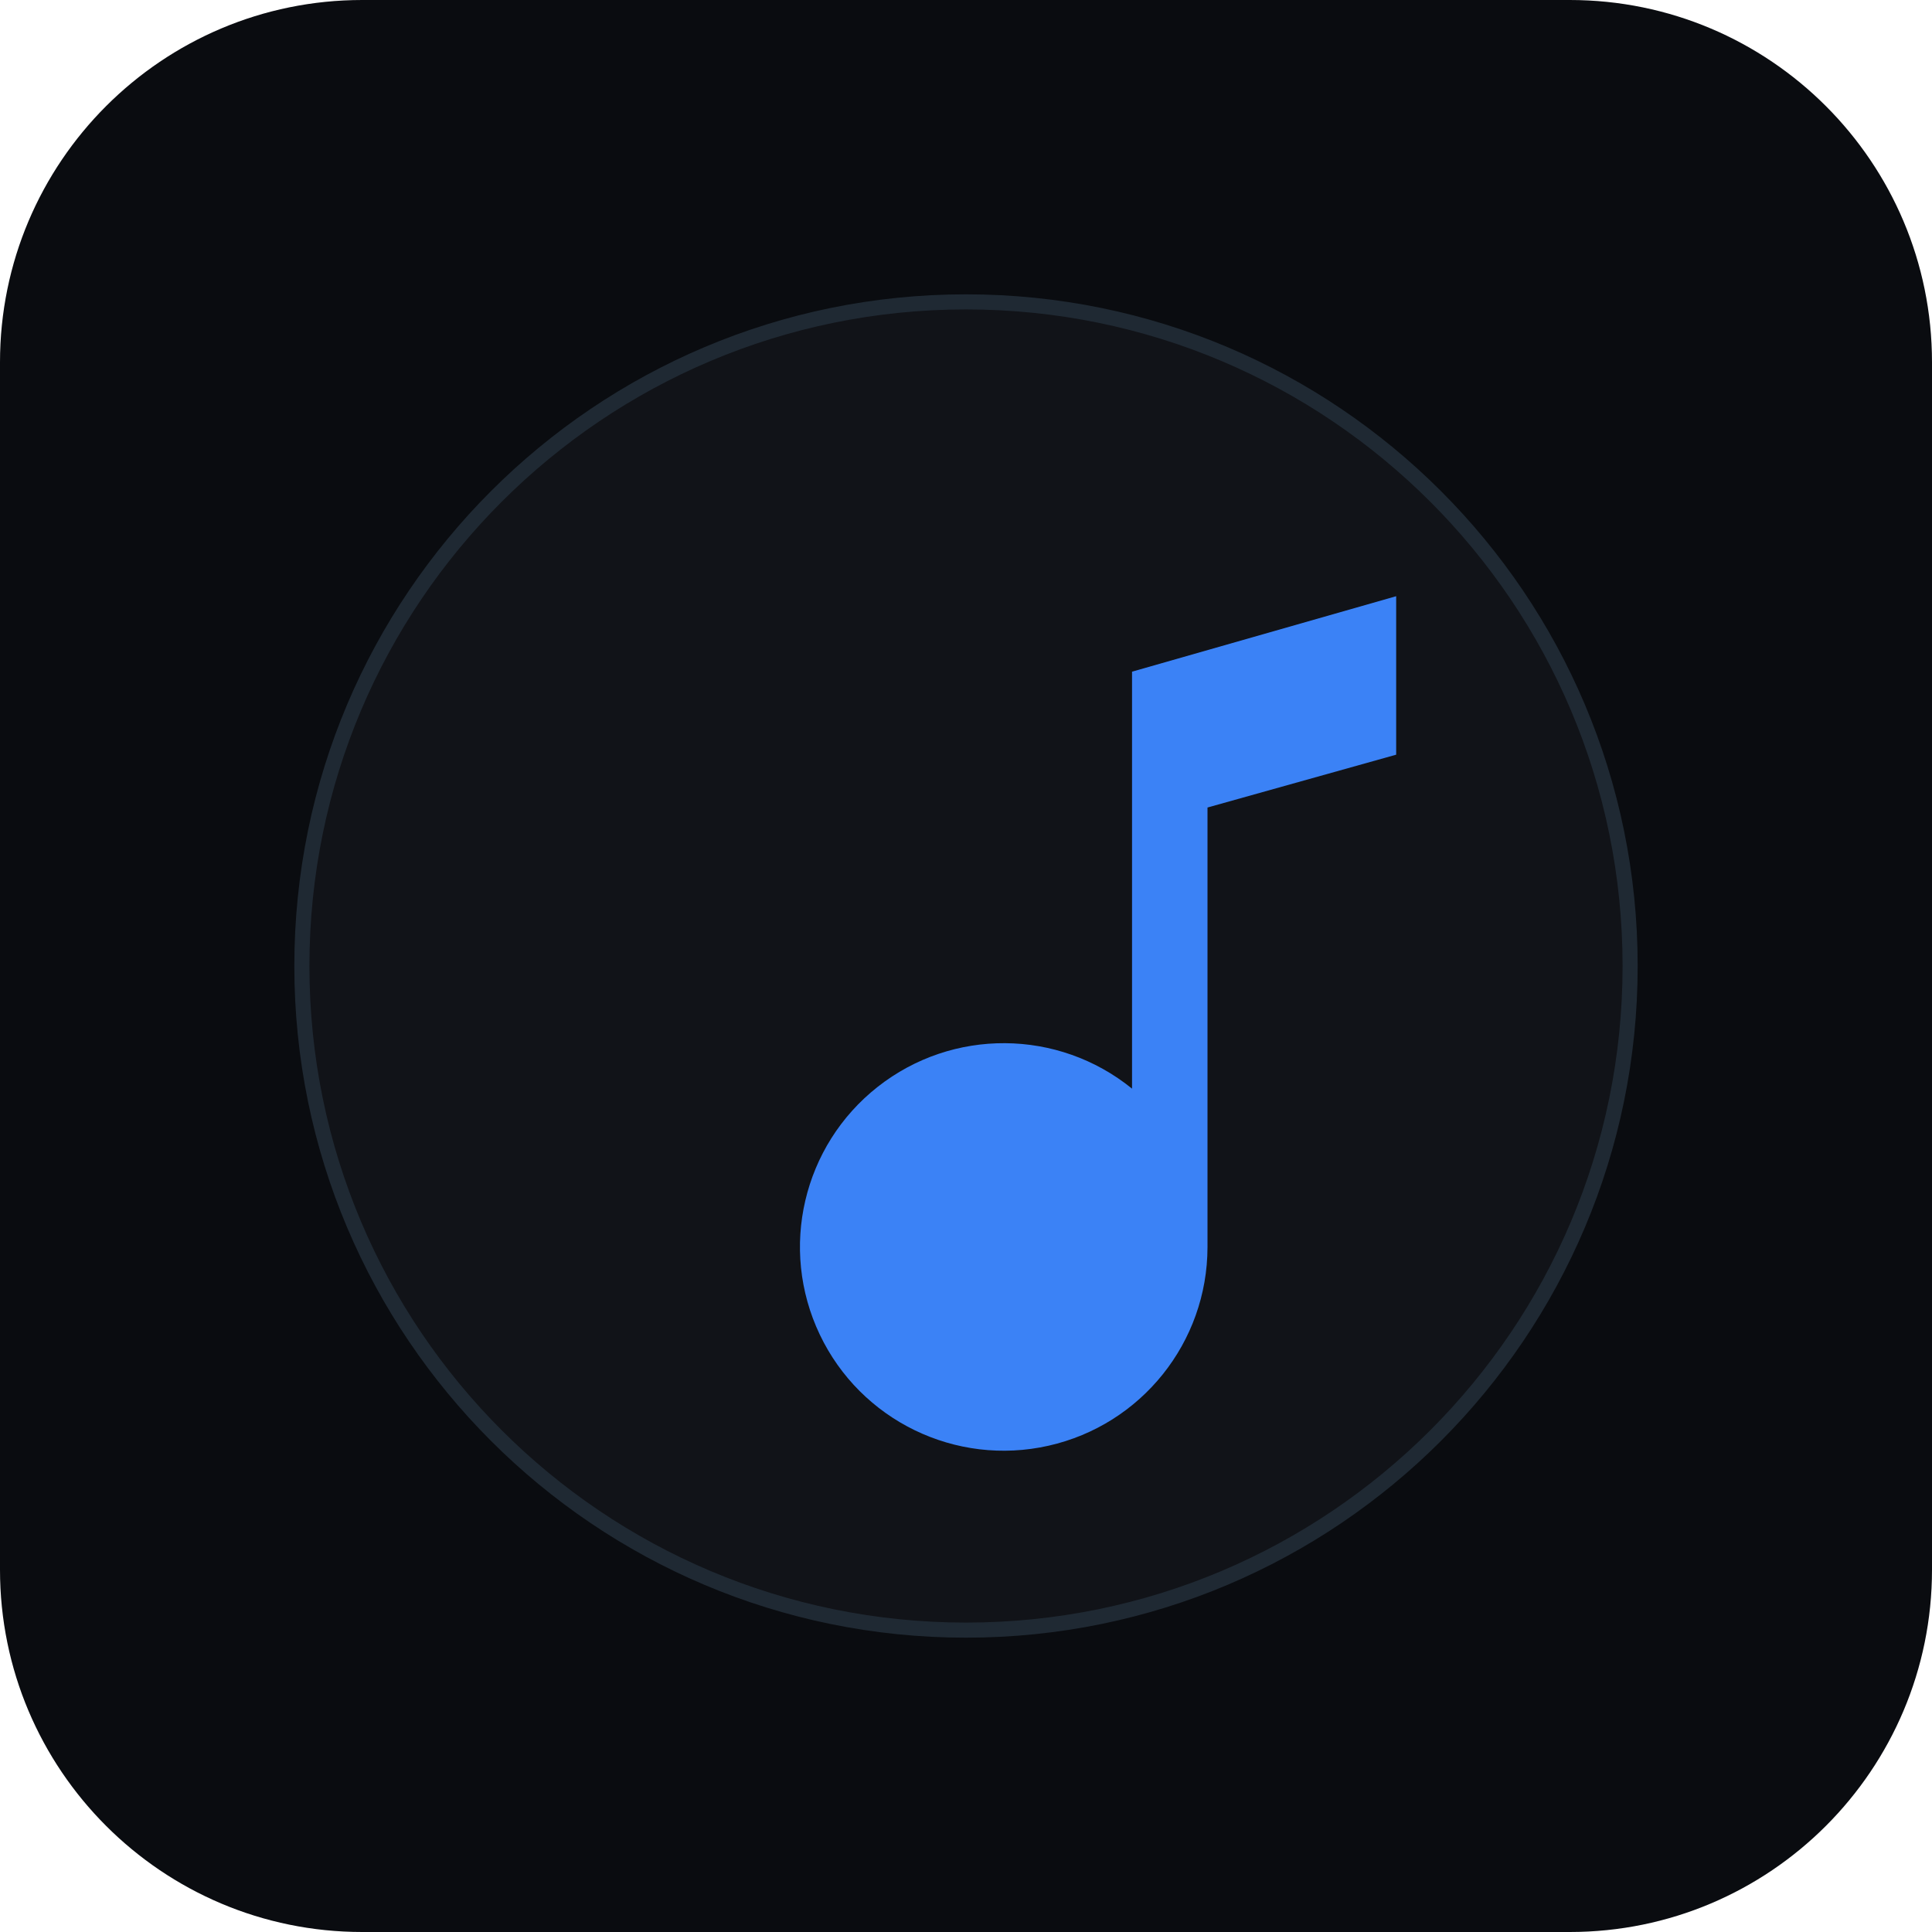
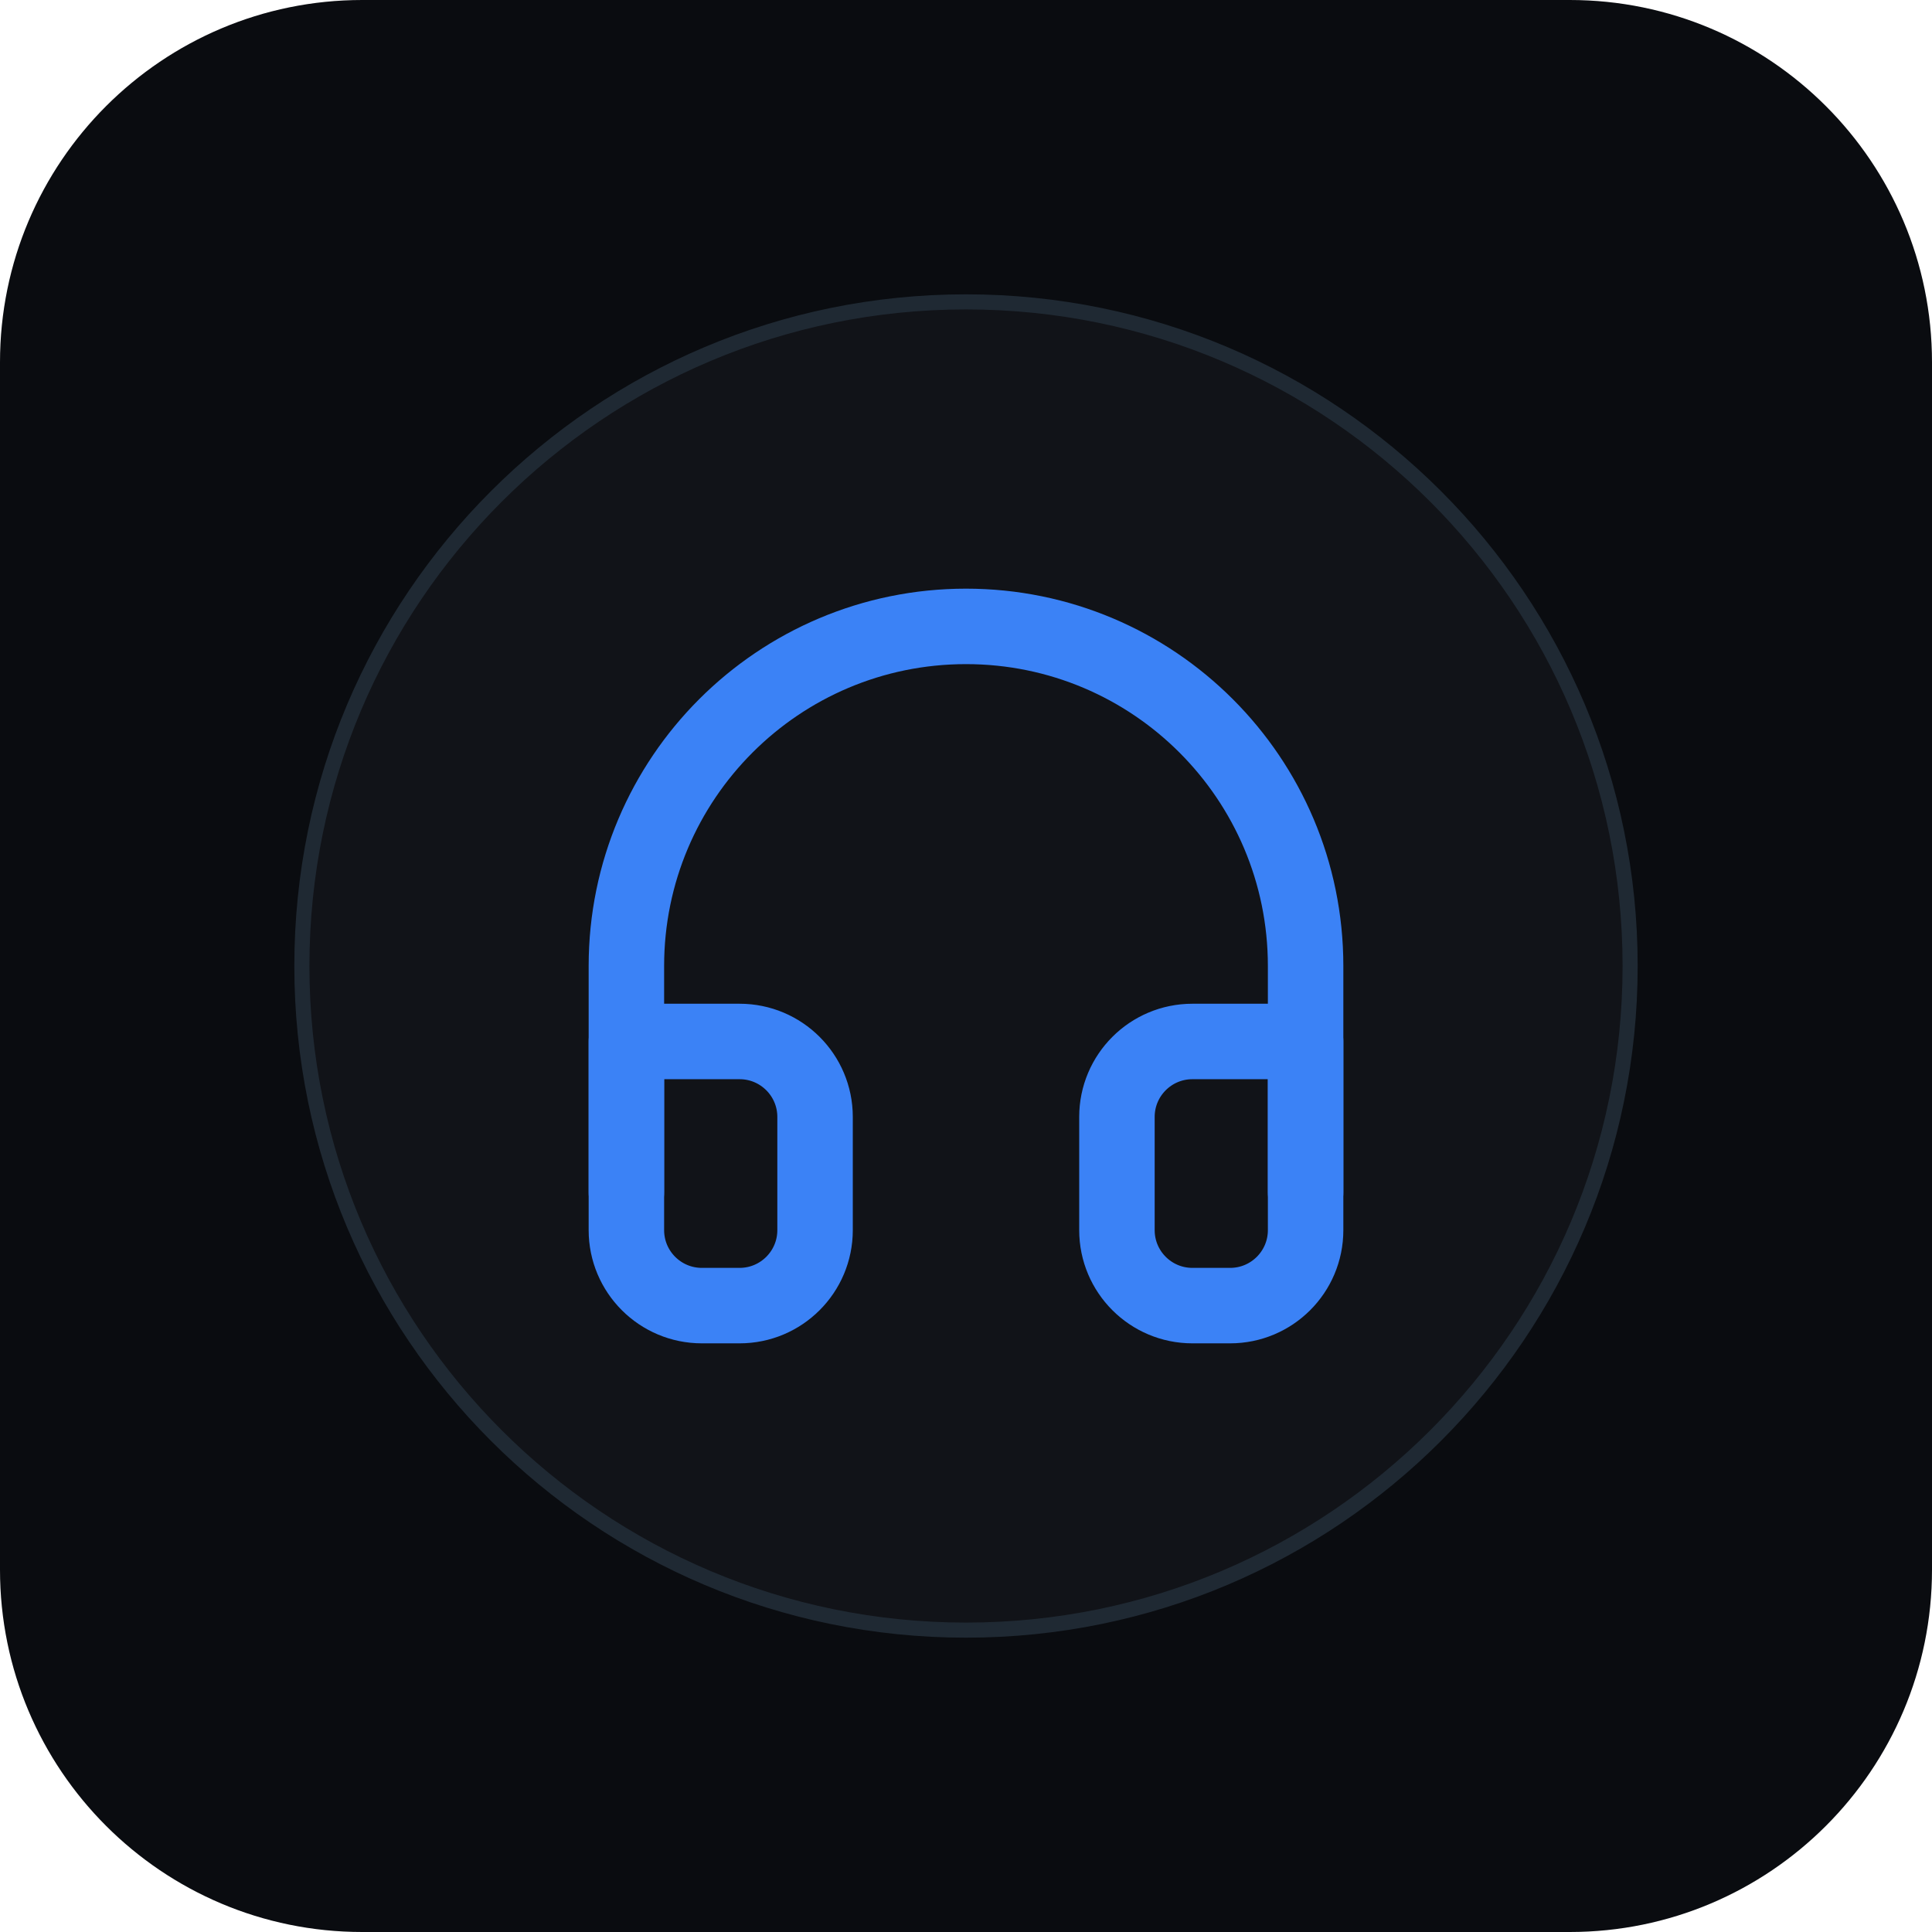
<svg xmlns="http://www.w3.org/2000/svg" viewBox="0 0 512 512">
  <rect width="512" height="512" rx="96" fill="#0a0c10" />
  <circle cx="256" cy="256" r="176" fill="#111318" stroke="#1f2933" stroke-width="4" />
-   <path d="M300 150v138.5a54 54 0 1 0 20 42V214l50-14v-42l-70 20V150h-20z" fill="#3b82f6" />
+   <g transform="translate(136,136) scale(10)" fill="none" stroke="#3b82f6" stroke-width="2" stroke-linecap="round" stroke-linejoin="round">
+     <path d="M3 18v-6a9 9 0 0 1 18 0v6" />
+     <path d="M21 19a2 2 0 0 1-2 2h-1a2 2 0 0 1-2-2v-3a2 2 0 0 1 2-2h3zM3 19a2 2 0 0 0 2 2h1a2 2 0 0 0 2-2v-3a2 2 0 0 0-2-2H3z" />
+   </g>
</svg>
